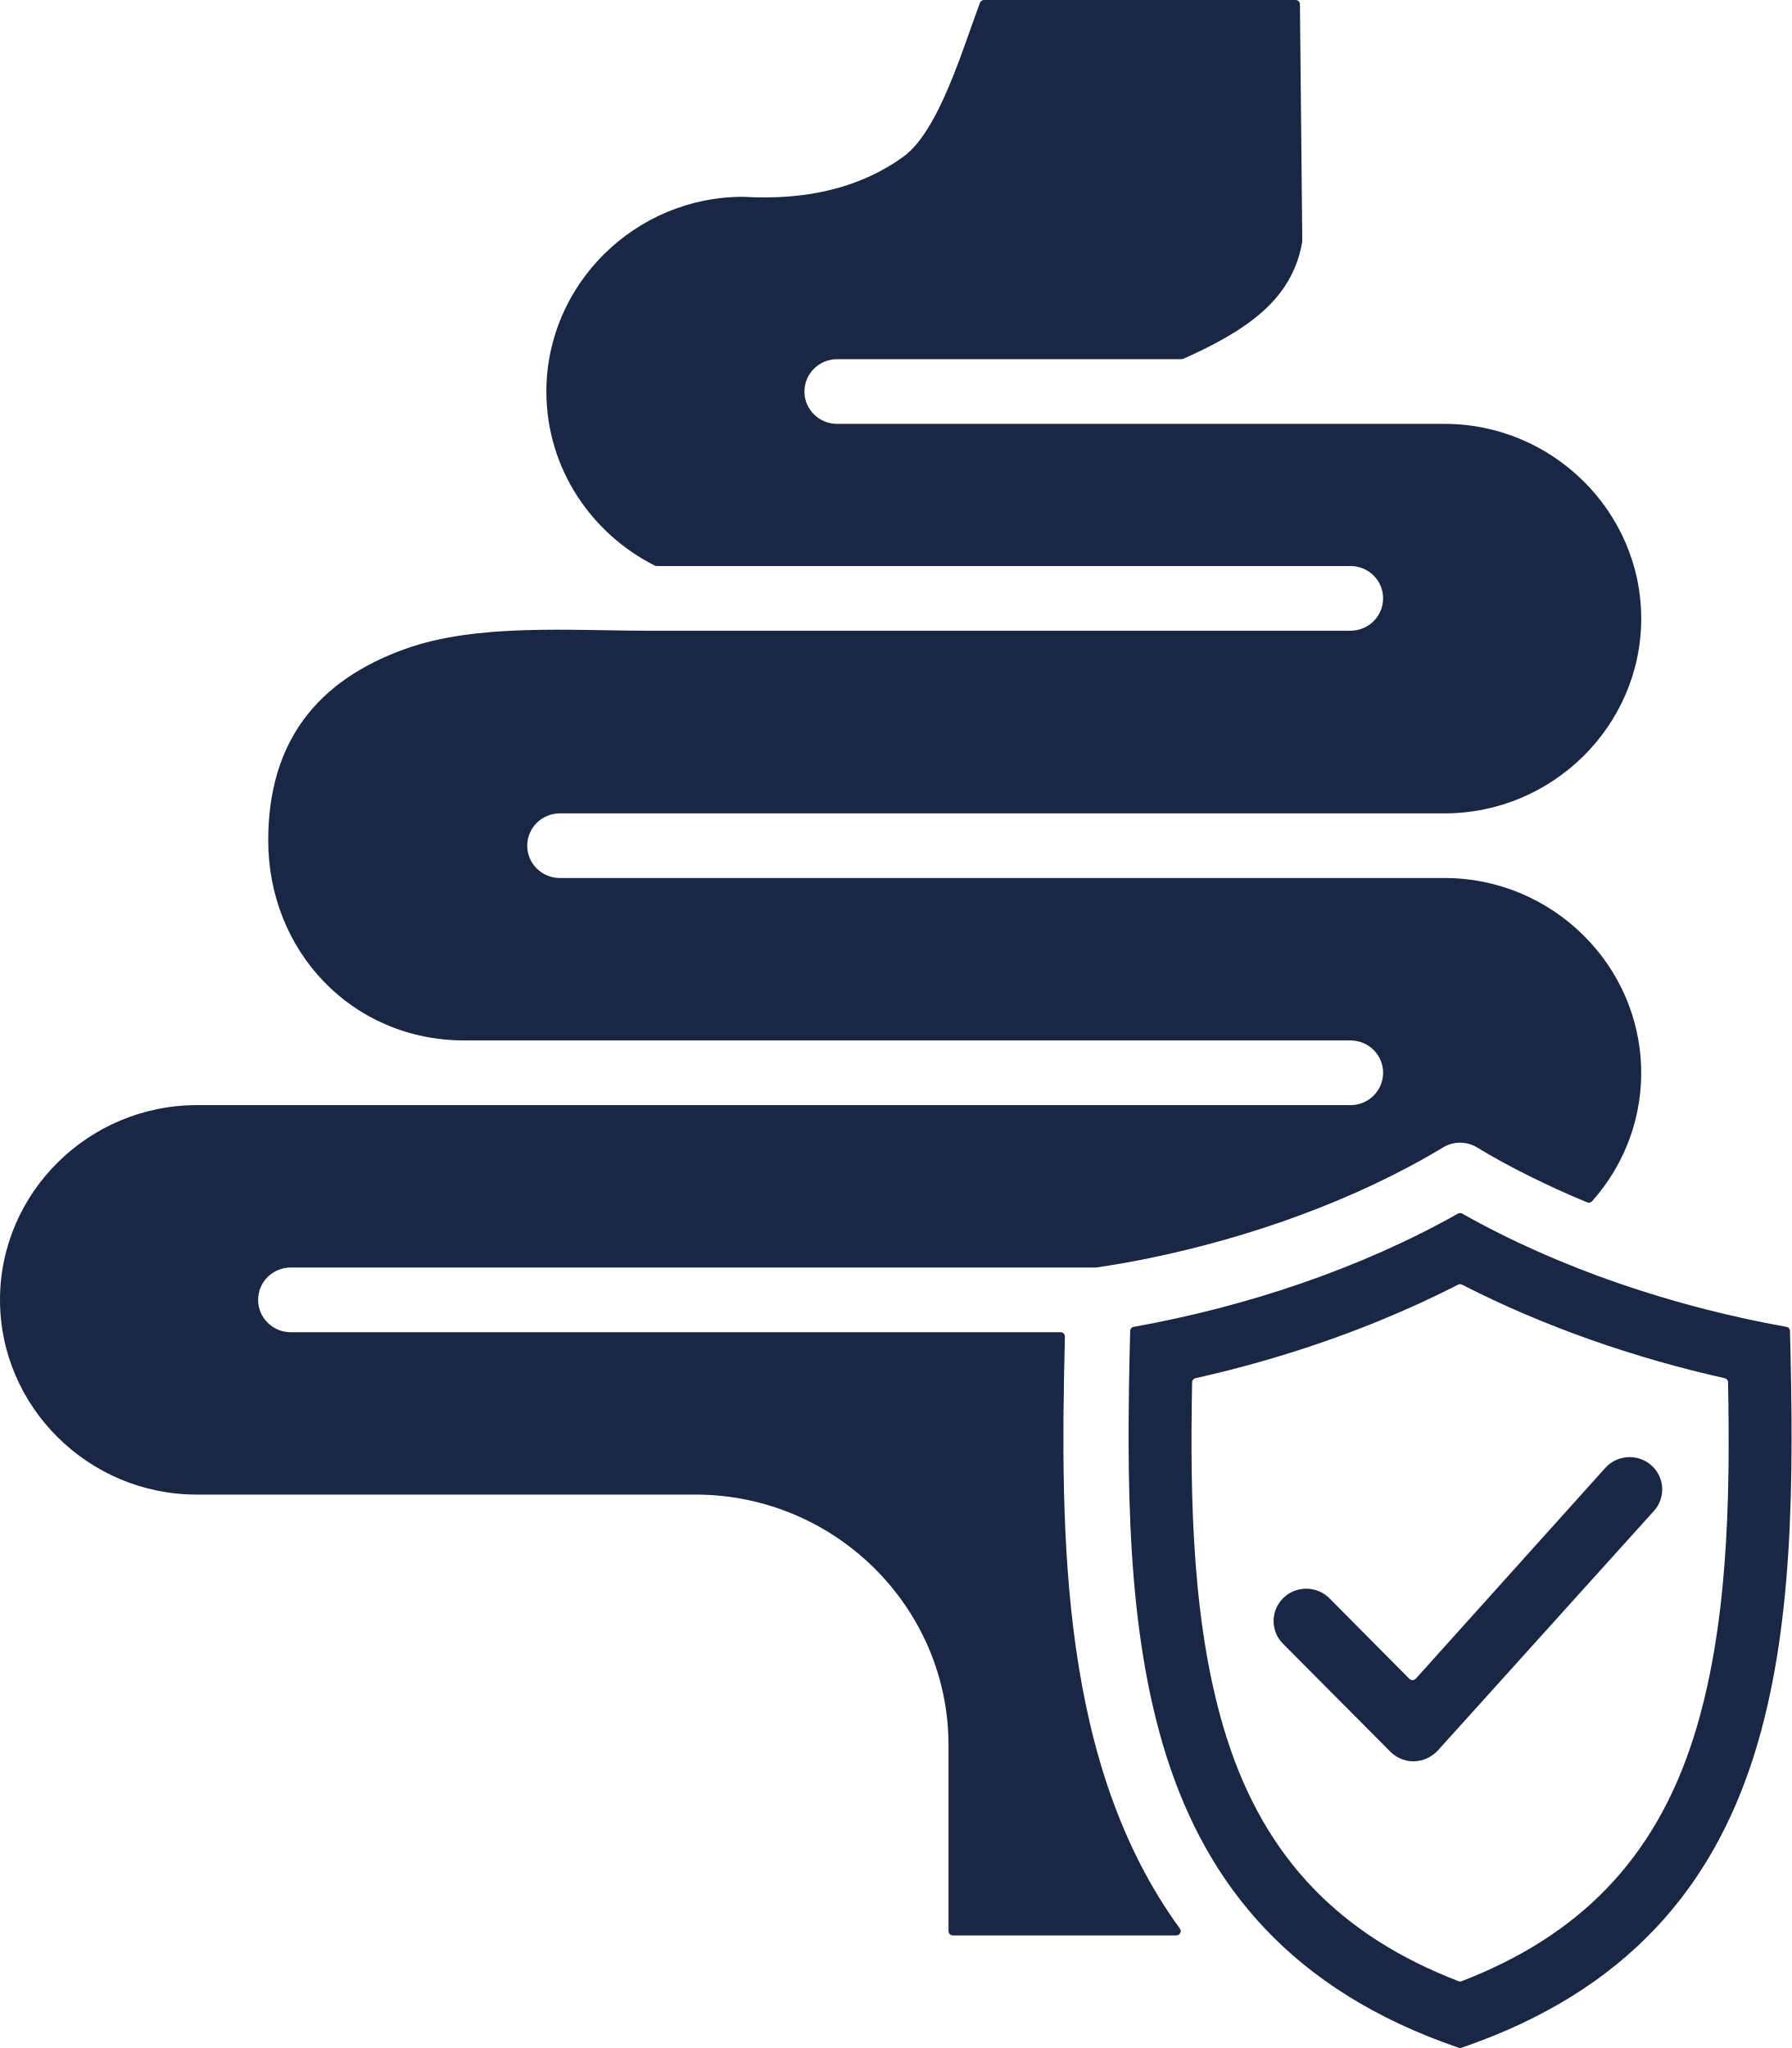
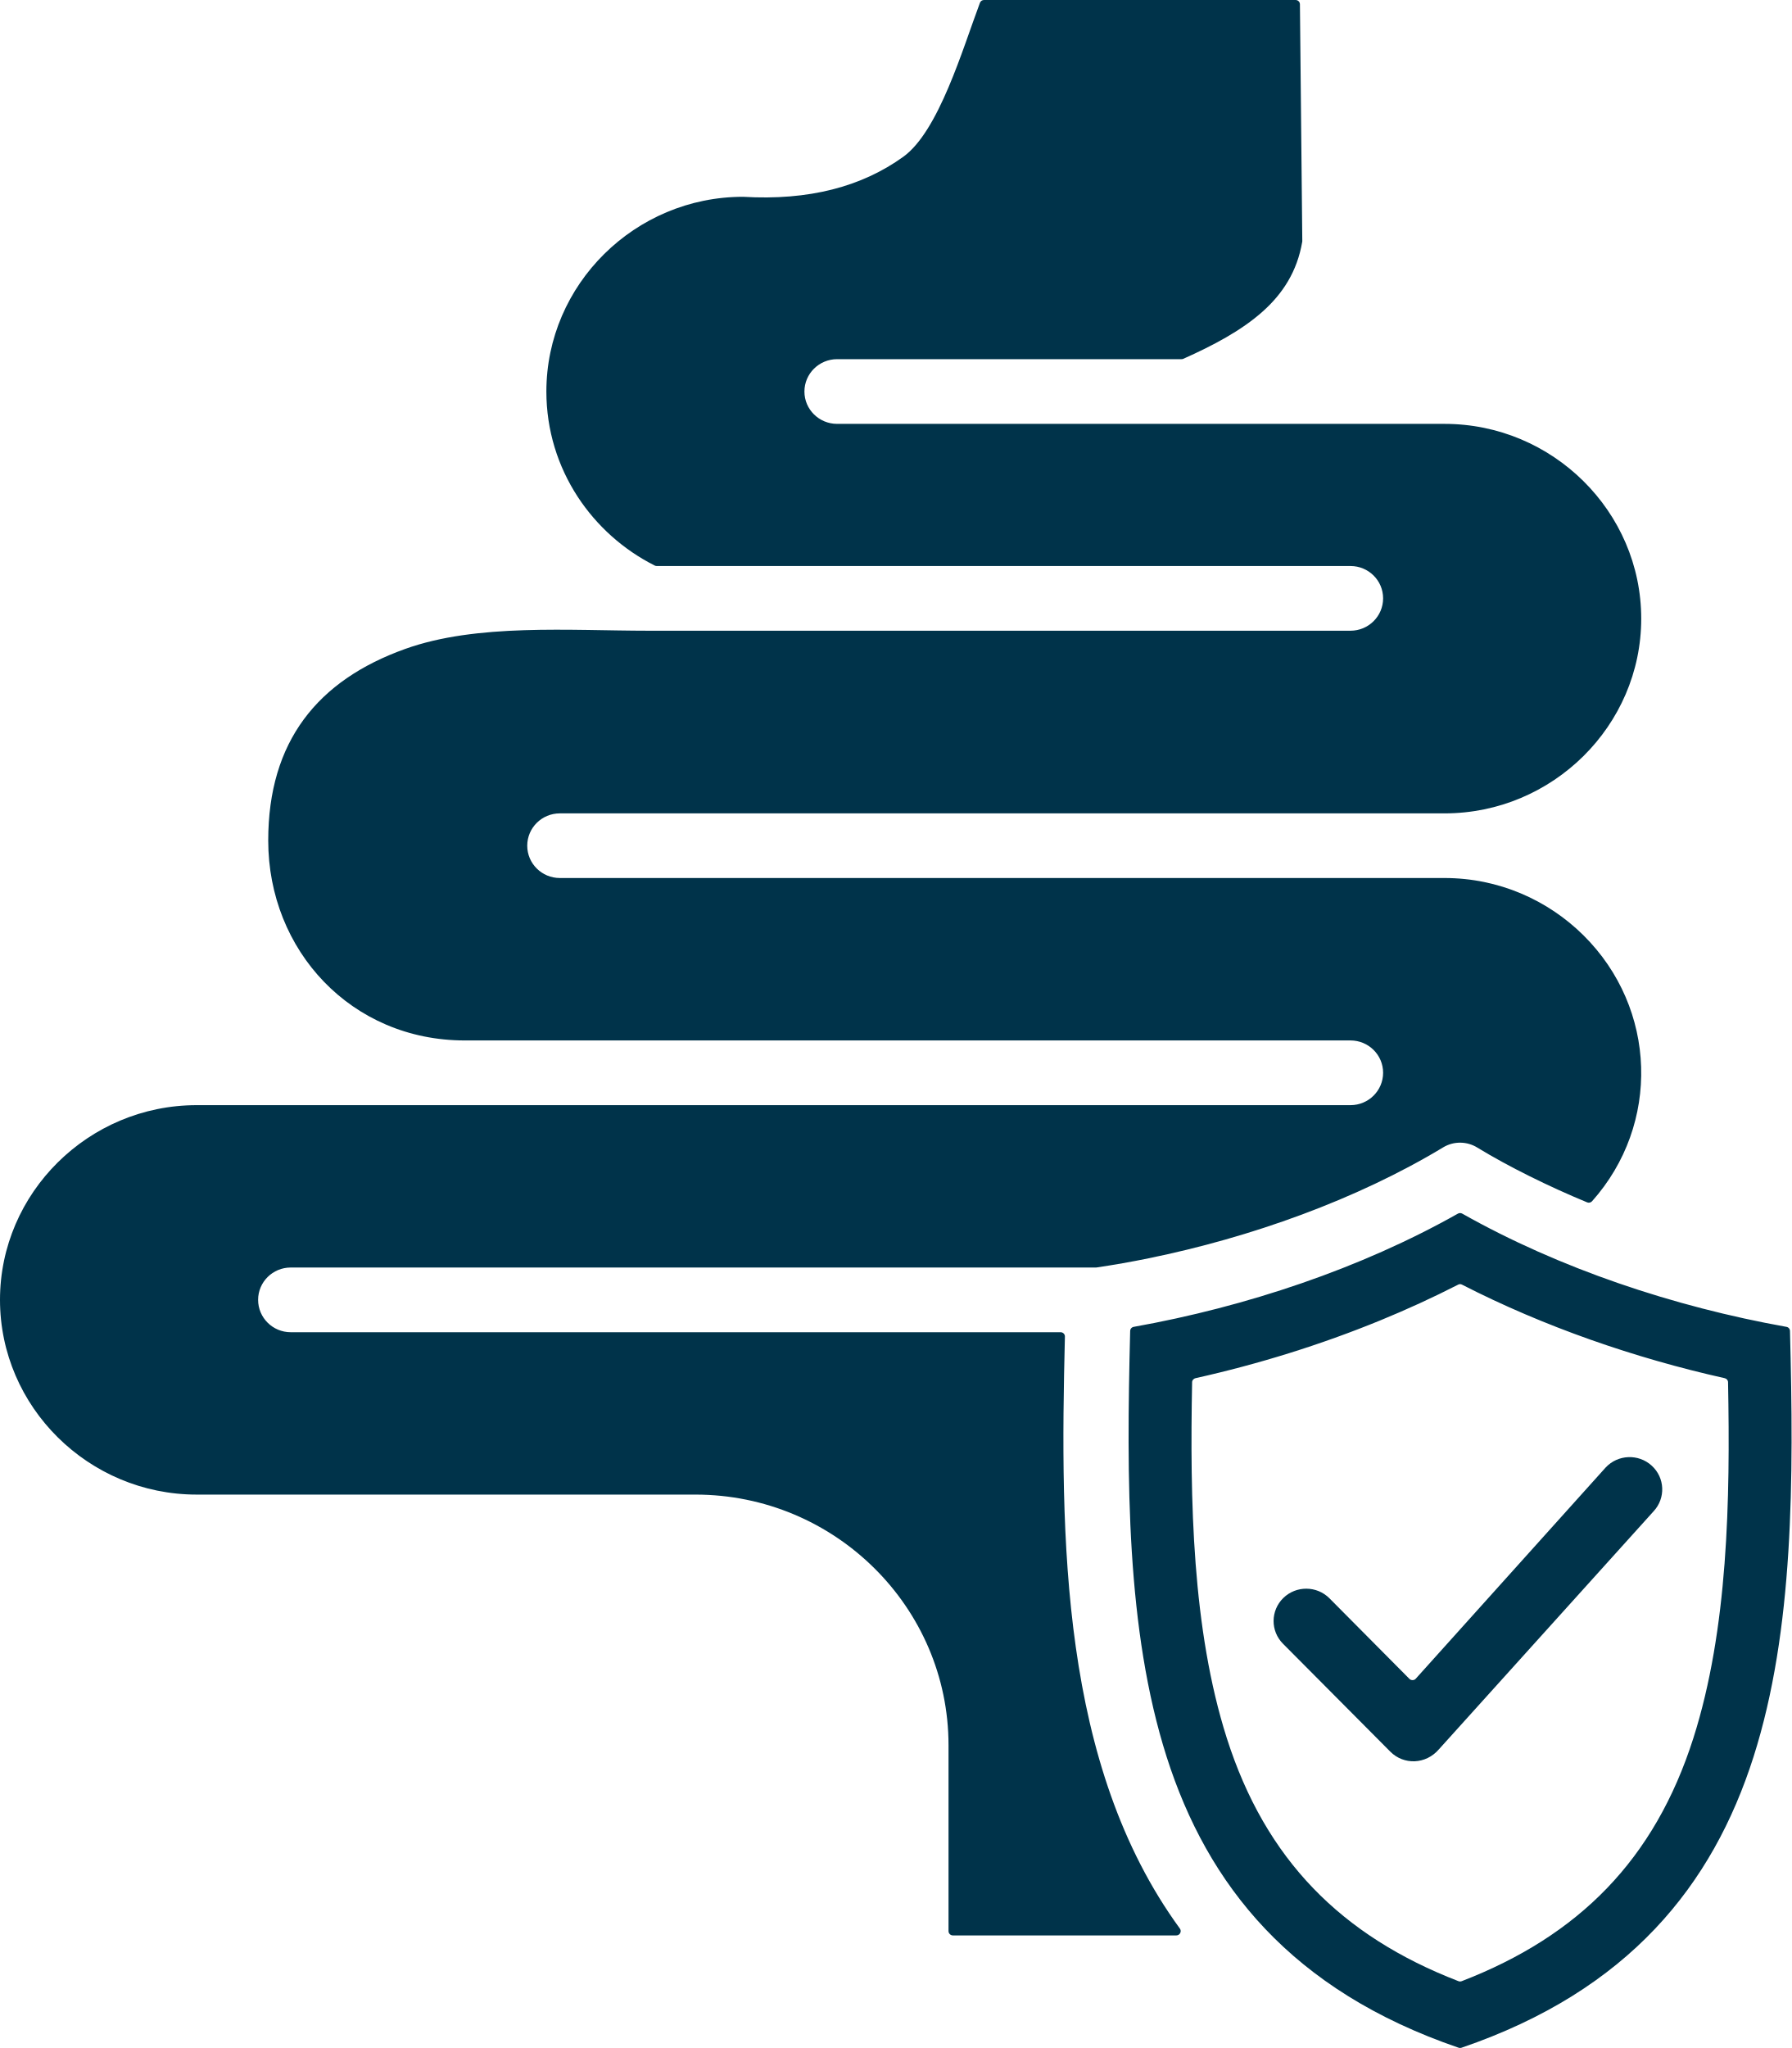
- <svg xmlns="http://www.w3.org/2000/svg" width="28" height="32" viewBox="0 0 28 32" fill="#1A2744">
-   <path d="M 20.052 25.684 C 19.854 25.486 19.855 25.166 20.056 24.969 C 20.256 24.773 20.579 24.775 20.777 24.973 L 22.027 26.232 C 22.041 26.246 22.058 26.252 22.078 26.252 C 22.097 26.251 22.114 26.244 22.127 26.229 L 25.093 22.931 L 25.094 22.93 C 25.285 22.725 25.607 22.712 25.814 22.901 C 26.021 23.089 26.034 23.408 25.844 23.613 L 22.489 27.332 L 22.488 27.333 C 22.282 27.572 21.938 27.58 21.729 27.37 L 20.052 25.684 Z M 22.785 18.963 C 21.266 19.82 19.476 20.418 17.719 20.732 C 17.687 20.737 17.664 20.764 17.663 20.796 C 17.604 23.115 17.601 25.468 18.233 27.451 C 18.871 29.451 20.179 31.101 22.797 31.996 C 22.812 32.001 22.826 32.001 22.841 31.996 C 25.459 31.101 26.767 29.451 27.405 27.451 C 28.037 25.468 28.034 23.115 27.975 20.796 C 27.974 20.764 27.951 20.737 27.919 20.732 C 26.162 20.418 24.371 19.82 22.853 18.963 C 22.831 18.951 22.807 18.951 22.785 18.963 Z M 21.572 20.631 C 20.642 21.012 19.666 21.315 18.684 21.534 C 18.653 21.541 18.631 21.567 18.631 21.598 C 18.596 23.437 18.631 25.456 19.173 27.158 C 19.779 29.057 20.962 30.248 22.794 30.956 C 22.811 30.962 22.827 30.962 22.844 30.956 C 24.676 30.248 25.859 29.057 26.465 27.158 C 27.007 25.456 27.042 23.437 27.007 21.598 C 27.007 21.567 26.985 21.541 26.954 21.534 C 25.552 21.221 24.127 20.728 22.85 20.073 C 22.83 20.062 22.808 20.062 22.788 20.073 C 22.391 20.276 21.984 20.462 21.572 20.631 Z M 8.539 6.118 C 8.539 6.723 8.719 7.287 9.028 7.761 C 9.326 8.217 9.742 8.59 10.233 8.837 C 10.243 8.842 10.253 8.844 10.264 8.844 L 21.106 8.844 C 21.388 8.844 21.616 9.07 21.616 9.349 C 21.616 9.628 21.388 9.855 21.106 9.855 L 10.137 9.855 C 8.905 9.855 7.451 9.738 6.331 10.14 C 4.963 10.63 4.192 11.584 4.192 13.133 C 4.192 14.852 5.49 16.257 7.264 16.257 L 21.106 16.257 C 21.388 16.257 21.616 16.483 21.616 16.762 C 21.616 17.041 21.388 17.268 21.106 17.268 L 3.074 17.268 C 1.384 17.268 0 18.638 0 20.31 C 0 21.983 1.384 23.353 3.074 23.353 L 10.869 23.353 C 13.048 23.353 14.824 25.112 14.824 27.269 L 14.824 30.173 C 14.824 30.211 14.855 30.241 14.892 30.241 L 18.384 30.241 C 18.411 30.241 18.433 30.227 18.445 30.204 C 18.457 30.181 18.455 30.155 18.44 30.134 C 16.576 27.58 16.565 24.045 16.643 20.885 C 16.644 20.866 16.637 20.85 16.624 20.836 C 16.611 20.823 16.594 20.816 16.575 20.816 L 4.544 20.816 C 4.262 20.816 4.034 20.589 4.034 20.31 C 4.034 20.031 4.262 19.805 4.544 19.805 L 17.129 19.805 C 17.132 19.805 17.135 19.805 17.139 19.804 C 17.416 19.763 17.688 19.715 17.95 19.661 C 19.546 19.336 21.202 18.744 22.554 17.928 C 22.724 17.825 22.932 17.833 23.09 17.932 C 23.575 18.228 24.207 18.54 24.805 18.787 C 24.832 18.798 24.862 18.791 24.882 18.769 C 25.953 17.568 25.9 15.756 24.746 14.613 C 24.189 14.062 23.421 13.719 22.576 13.719 L 8.75 13.719 C 8.468 13.719 8.24 13.493 8.24 13.214 C 8.24 12.935 8.468 12.709 8.75 12.709 L 22.576 12.709 C 24.265 12.709 25.65 11.338 25.65 9.666 C 25.65 7.993 24.265 6.623 22.576 6.623 L 13.083 6.623 C 12.801 6.623 12.572 6.397 12.572 6.118 C 12.572 5.839 12.801 5.612 13.083 5.612 L 18.464 5.612 C 18.474 5.612 18.482 5.611 18.492 5.607 C 18.962 5.397 19.399 5.166 19.731 4.87 C 20.046 4.59 20.273 4.242 20.352 3.778 C 20.352 3.774 20.353 3.771 20.353 3.767 L 20.316 0.067 C 20.316 0.03 20.286 0 20.248 0 L 15.379 0 C 15.35 0 15.325 0.017 15.315 0.044 C 15.042 0.771 14.672 2.048 14.118 2.449 C 13.468 2.918 12.64 3.136 11.613 3.075 C 9.924 3.075 8.539 4.445 8.539 6.118 Z" fill="#1A2744" fill-rule="evenodd" />
+ <svg xmlns="http://www.w3.org/2000/svg" width="28" height="32" viewBox="0 0 28 32" fill="#00334A">
+   <path d="M 20.052 25.684 C 19.854 25.486 19.855 25.166 20.056 24.969 C 20.256 24.773 20.579 24.775 20.777 24.973 L 22.027 26.232 C 22.041 26.246 22.058 26.252 22.078 26.252 C 22.097 26.251 22.114 26.244 22.127 26.229 L 25.093 22.931 L 25.094 22.93 C 25.285 22.725 25.607 22.712 25.814 22.901 C 26.021 23.089 26.034 23.408 25.844 23.613 L 22.489 27.332 L 22.488 27.333 C 22.282 27.572 21.938 27.58 21.729 27.37 L 20.052 25.684 Z M 22.785 18.963 C 21.266 19.82 19.476 20.418 17.719 20.732 C 17.687 20.737 17.664 20.764 17.663 20.796 C 17.604 23.115 17.601 25.468 18.233 27.451 C 18.871 29.451 20.179 31.101 22.797 31.996 C 22.812 32.001 22.826 32.001 22.841 31.996 C 25.459 31.101 26.767 29.451 27.405 27.451 C 28.037 25.468 28.034 23.115 27.975 20.796 C 27.974 20.764 27.951 20.737 27.919 20.732 C 26.162 20.418 24.371 19.82 22.853 18.963 C 22.831 18.951 22.807 18.951 22.785 18.963 Z M 21.572 20.631 C 20.642 21.012 19.666 21.315 18.684 21.534 C 18.653 21.541 18.631 21.567 18.631 21.598 C 18.596 23.437 18.631 25.456 19.173 27.158 C 19.779 29.057 20.962 30.248 22.794 30.956 C 22.811 30.962 22.827 30.962 22.844 30.956 C 24.676 30.248 25.859 29.057 26.465 27.158 C 27.007 25.456 27.042 23.437 27.007 21.598 C 27.007 21.567 26.985 21.541 26.954 21.534 C 25.552 21.221 24.127 20.728 22.85 20.073 C 22.83 20.062 22.808 20.062 22.788 20.073 C 22.391 20.276 21.984 20.462 21.572 20.631 Z M 8.539 6.118 C 8.539 6.723 8.719 7.287 9.028 7.761 C 9.326 8.217 9.742 8.59 10.233 8.837 C 10.243 8.842 10.253 8.844 10.264 8.844 L 21.106 8.844 C 21.388 8.844 21.616 9.07 21.616 9.349 C 21.616 9.628 21.388 9.855 21.106 9.855 L 10.137 9.855 C 8.905 9.855 7.451 9.738 6.331 10.14 C 4.963 10.63 4.192 11.584 4.192 13.133 C 4.192 14.852 5.49 16.257 7.264 16.257 L 21.106 16.257 C 21.388 16.257 21.616 16.483 21.616 16.762 C 21.616 17.041 21.388 17.268 21.106 17.268 L 3.074 17.268 C 1.384 17.268 0 18.638 0 20.31 C 0 21.983 1.384 23.353 3.074 23.353 L 10.869 23.353 C 13.048 23.353 14.824 25.112 14.824 27.269 L 14.824 30.173 C 14.824 30.211 14.855 30.241 14.892 30.241 L 18.384 30.241 C 18.411 30.241 18.433 30.227 18.445 30.204 C 18.457 30.181 18.455 30.155 18.44 30.134 C 16.576 27.58 16.565 24.045 16.643 20.885 C 16.644 20.866 16.637 20.85 16.624 20.836 C 16.611 20.823 16.594 20.816 16.575 20.816 L 4.544 20.816 C 4.262 20.816 4.034 20.589 4.034 20.31 C 4.034 20.031 4.262 19.805 4.544 19.805 L 17.129 19.805 C 17.132 19.805 17.135 19.805 17.139 19.804 C 17.416 19.763 17.688 19.715 17.95 19.661 C 19.546 19.336 21.202 18.744 22.554 17.928 C 22.724 17.825 22.932 17.833 23.09 17.932 C 23.575 18.228 24.207 18.54 24.805 18.787 C 24.832 18.798 24.862 18.791 24.882 18.769 C 25.953 17.568 25.9 15.756 24.746 14.613 C 24.189 14.062 23.421 13.719 22.576 13.719 L 8.75 13.719 C 8.468 13.719 8.24 13.493 8.24 13.214 C 8.24 12.935 8.468 12.709 8.75 12.709 L 22.576 12.709 C 24.265 12.709 25.65 11.338 25.65 9.666 C 25.65 7.993 24.265 6.623 22.576 6.623 L 13.083 6.623 C 12.801 6.623 12.572 6.397 12.572 6.118 C 12.572 5.839 12.801 5.612 13.083 5.612 L 18.464 5.612 C 18.474 5.612 18.482 5.611 18.492 5.607 C 18.962 5.397 19.399 5.166 19.731 4.87 C 20.046 4.59 20.273 4.242 20.352 3.778 C 20.352 3.774 20.353 3.771 20.353 3.767 L 20.316 0.067 C 20.316 0.03 20.286 0 20.248 0 L 15.379 0 C 15.35 0 15.325 0.017 15.315 0.044 C 15.042 0.771 14.672 2.048 14.118 2.449 C 13.468 2.918 12.64 3.136 11.613 3.075 C 9.924 3.075 8.539 4.445 8.539 6.118 Z" fill="#00334A" fill-rule="evenodd" />
</svg>
